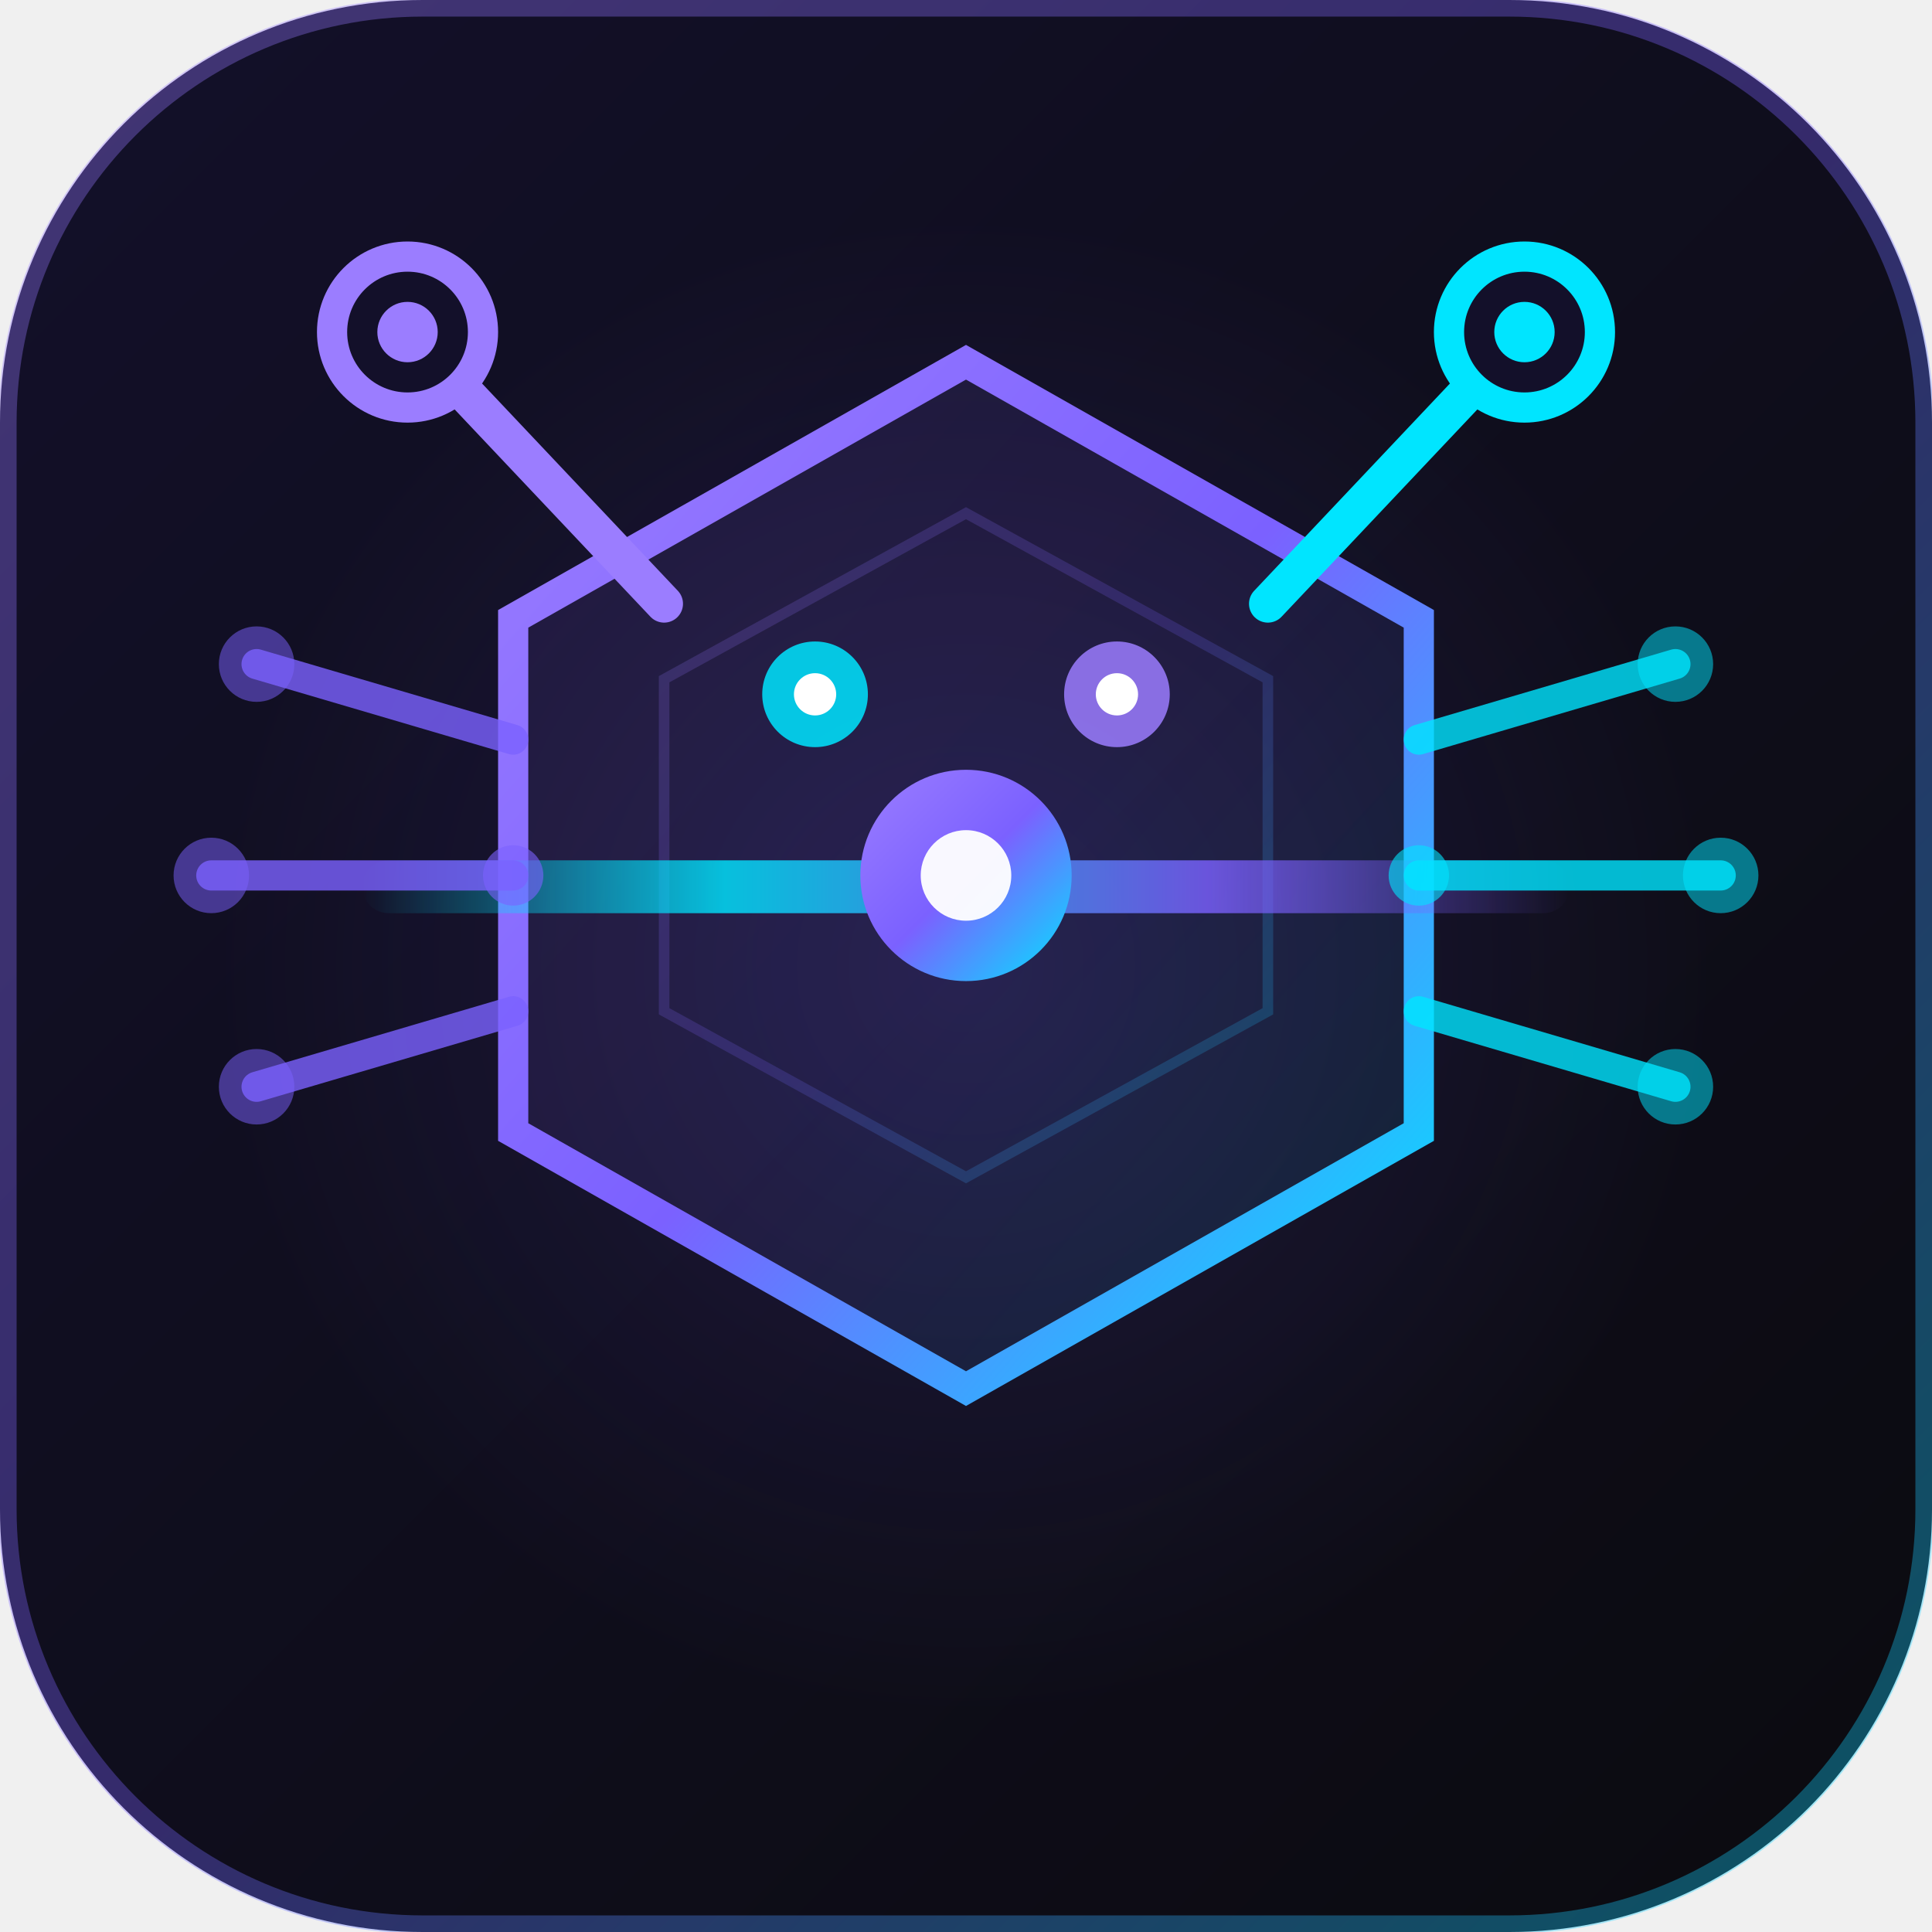
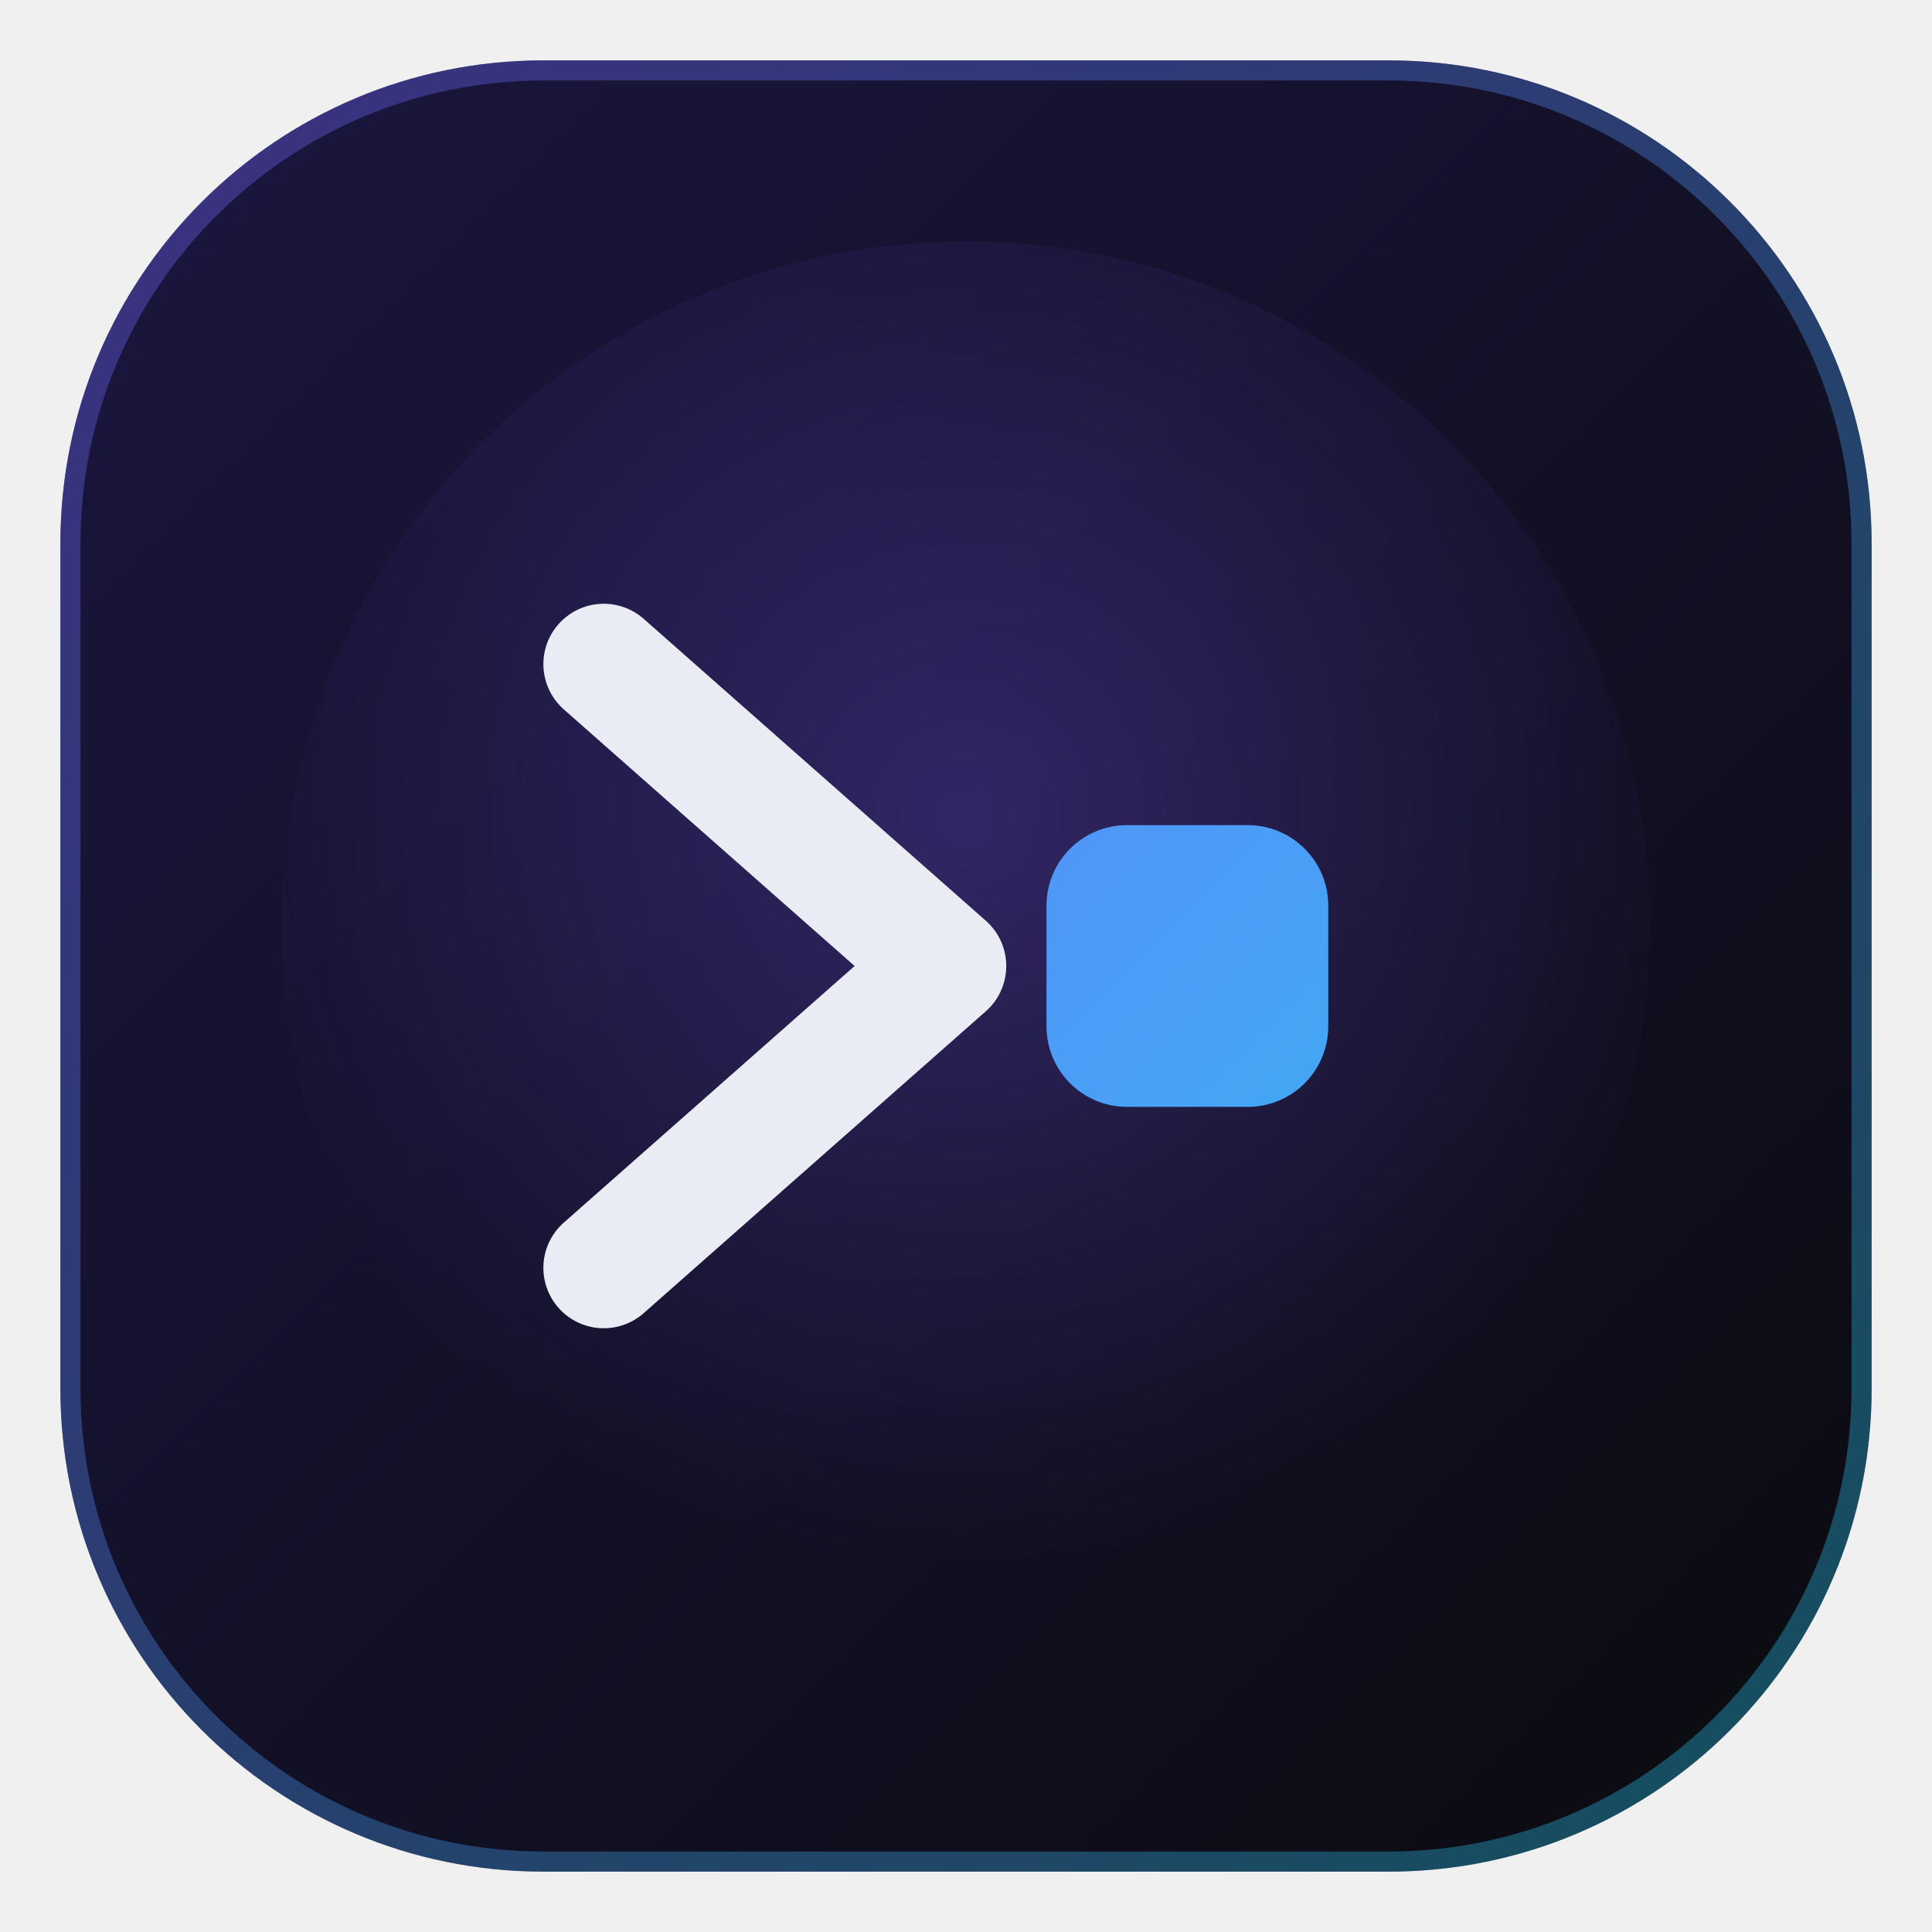
- <svg xmlns="http://www.w3.org/2000/svg" width="128" height="128" viewBox="0 0 128 128" fill="none">
+ <svg xmlns="http://www.w3.org/2000/svg" width="128" height="128" viewBox="0 0 96 96" fill="none">
  <defs>
    <linearGradient id="bg" x1="0%" y1="0%" x2="100%" y2="100%">
-       <stop offset="0%" stop-color="#13102A" />
+       <stop offset="0%" stop-color="#1B1640" />
      <stop offset="100%" stop-color="#0B0B0F" />
    </linearGradient>
-     <linearGradient id="primary" x1="0%" y1="0%" x2="100%" y2="100%">
-       <stop offset="0%" stop-color="#9B7DFF" />
-       <stop offset="50%" stop-color="#7B61FF" />
-       <stop offset="100%" stop-color="#00E5FF" />
+     <linearGradient id="cursor" x1="0" y1="0" x2="96" y2="96" gradientUnits="userSpaceOnUse">
+       <stop offset="0%" stop-color="#7C5CFF" />
+       <stop offset="100%" stop-color="#22D3EE" />
    </linearGradient>
-     <linearGradient id="scan" x1="0%" y1="0%" x2="100%" y2="0%">
-       <stop offset="0%" stop-color="#00E5FF" stop-opacity="0" />
-       <stop offset="30%" stop-color="#00E5FF" stop-opacity="0.9" />
-       <stop offset="70%" stop-color="#7B61FF" stop-opacity="0.9" />
-       <stop offset="100%" stop-color="#7B61FF" stop-opacity="0" />
-     </linearGradient>
-     <radialGradient id="glow" cx="50%" cy="50%" r="50%">
-       <stop offset="0%" stop-color="#7B61FF" stop-opacity="0.3" />
-       <stop offset="100%" stop-color="#7B61FF" stop-opacity="0" />
+     <radialGradient id="glow" cx="50%" cy="42%" r="55%">
+       <stop offset="0%" stop-color="#7C5CFF" stop-opacity="0.28" />
+       <stop offset="100%" stop-color="#7C5CFF" stop-opacity="0" />
    </radialGradient>
  </defs>
-   <rect width="128" height="128" rx="28" fill="url(#bg)" />
-   <rect x="0.5" y="0.5" width="127" height="127" rx="27.5" fill="none" stroke="url(#primary)" stroke-width="1.2" opacity="0.35" />
-   <circle cx="64" cy="64" r="50" fill="url(#glow)" opacity="0.5" />
-   <path d="M64 24 L94 41 L94 75 L64 92 L34 75 L34 41 Z" fill="url(#primary)" opacity="0.1" />
-   <path d="M64 24 L94 41 L94 75 L64 92 L34 75 L34 41 Z" fill="none" stroke="url(#primary)" stroke-width="2" />
-   <path d="M64 34 L84 45 L84 67 L64 78 L44 67 L44 45 Z" fill="none" stroke="url(#primary)" stroke-width="0.7" opacity="0.2" />
-   <rect x="24" y="57" width="80" height="3.5" rx="1.75" fill="url(#scan)" opacity="0.9" />
-   <line x1="44" y1="40" x2="27" y2="22" stroke="#9B7DFF" stroke-width="2.5" stroke-linecap="round" />
-   <circle cx="27" cy="22" r="5" fill="#13102A" />
-   <circle cx="27" cy="22" r="5" stroke="#9B7DFF" stroke-width="2" />
-   <circle cx="27" cy="22" r="2" fill="#9B7DFF" />
-   <line x1="84" y1="40" x2="101" y2="22" stroke="#00E5FF" stroke-width="2.5" stroke-linecap="round" />
-   <circle cx="101" cy="22" r="5" fill="#13102A" />
-   <circle cx="101" cy="22" r="5" stroke="#00E5FF" stroke-width="2" />
-   <circle cx="101" cy="22" r="2" fill="#00E5FF" />
-   <line x1="34" y1="49" x2="17" y2="44" stroke="#7B61FF" stroke-width="2" stroke-linecap="round" opacity="0.8" />
-   <line x1="34" y1="58" x2="14" y2="58" stroke="#7B61FF" stroke-width="2" stroke-linecap="round" opacity="0.8" />
-   <line x1="34" y1="67" x2="17" y2="72" stroke="#7B61FF" stroke-width="2" stroke-linecap="round" opacity="0.8" />
-   <circle cx="17" cy="44" r="2.5" fill="#7B61FF" opacity="0.5" />
-   <circle cx="14" cy="58" r="2.5" fill="#7B61FF" opacity="0.5" />
-   <circle cx="17" cy="72" r="2.5" fill="#7B61FF" opacity="0.5" />
-   <line x1="94" y1="49" x2="111" y2="44" stroke="#00E5FF" stroke-width="2" stroke-linecap="round" opacity="0.8" />
-   <line x1="94" y1="58" x2="114" y2="58" stroke="#00E5FF" stroke-width="2" stroke-linecap="round" opacity="0.8" />
-   <line x1="94" y1="67" x2="111" y2="72" stroke="#00E5FF" stroke-width="2" stroke-linecap="round" opacity="0.8" />
-   <circle cx="111" cy="44" r="2.5" fill="#00E5FF" opacity="0.5" />
-   <circle cx="114" cy="58" r="2.5" fill="#00E5FF" opacity="0.5" />
-   <circle cx="111" cy="72" r="2.5" fill="#00E5FF" opacity="0.5" />
-   <circle cx="54" cy="46" r="3.5" fill="#00E5FF" opacity="0.85" />
-   <circle cx="54" cy="46" r="1.4" fill="white" />
-   <circle cx="74" cy="46" r="3.5" fill="#9B7DFF" opacity="0.85" />
-   <circle cx="74" cy="46" r="1.4" fill="white" />
-   <circle cx="64" cy="58" r="7" fill="url(#primary)" />
-   <circle cx="64" cy="58" r="3" fill="white" opacity="0.95" />
-   <circle cx="34" cy="58" r="2" fill="#7B61FF" opacity="0.6" />
-   <circle cx="94" cy="58" r="2" fill="#00E5FF" opacity="0.6" />
+   <rect x="3" y="3" width="90" height="90" rx="24" fill="url(#bg)" />
+   <rect x="3.5" y="3.5" width="89" height="89" rx="23.5" fill="none" stroke="url(#cursor)" stroke-width="1" opacity="0.35" />
+   <circle cx="48" cy="46" r="34" fill="url(#glow)" />
+   <path d="M30 33 L47 48 L30 63" fill="none" stroke="#EAECF3" stroke-width="6" stroke-linecap="round" stroke-linejoin="round" />
+   <rect x="52" y="41" width="14" height="14" rx="4" fill="url(#cursor)" />
</svg>
